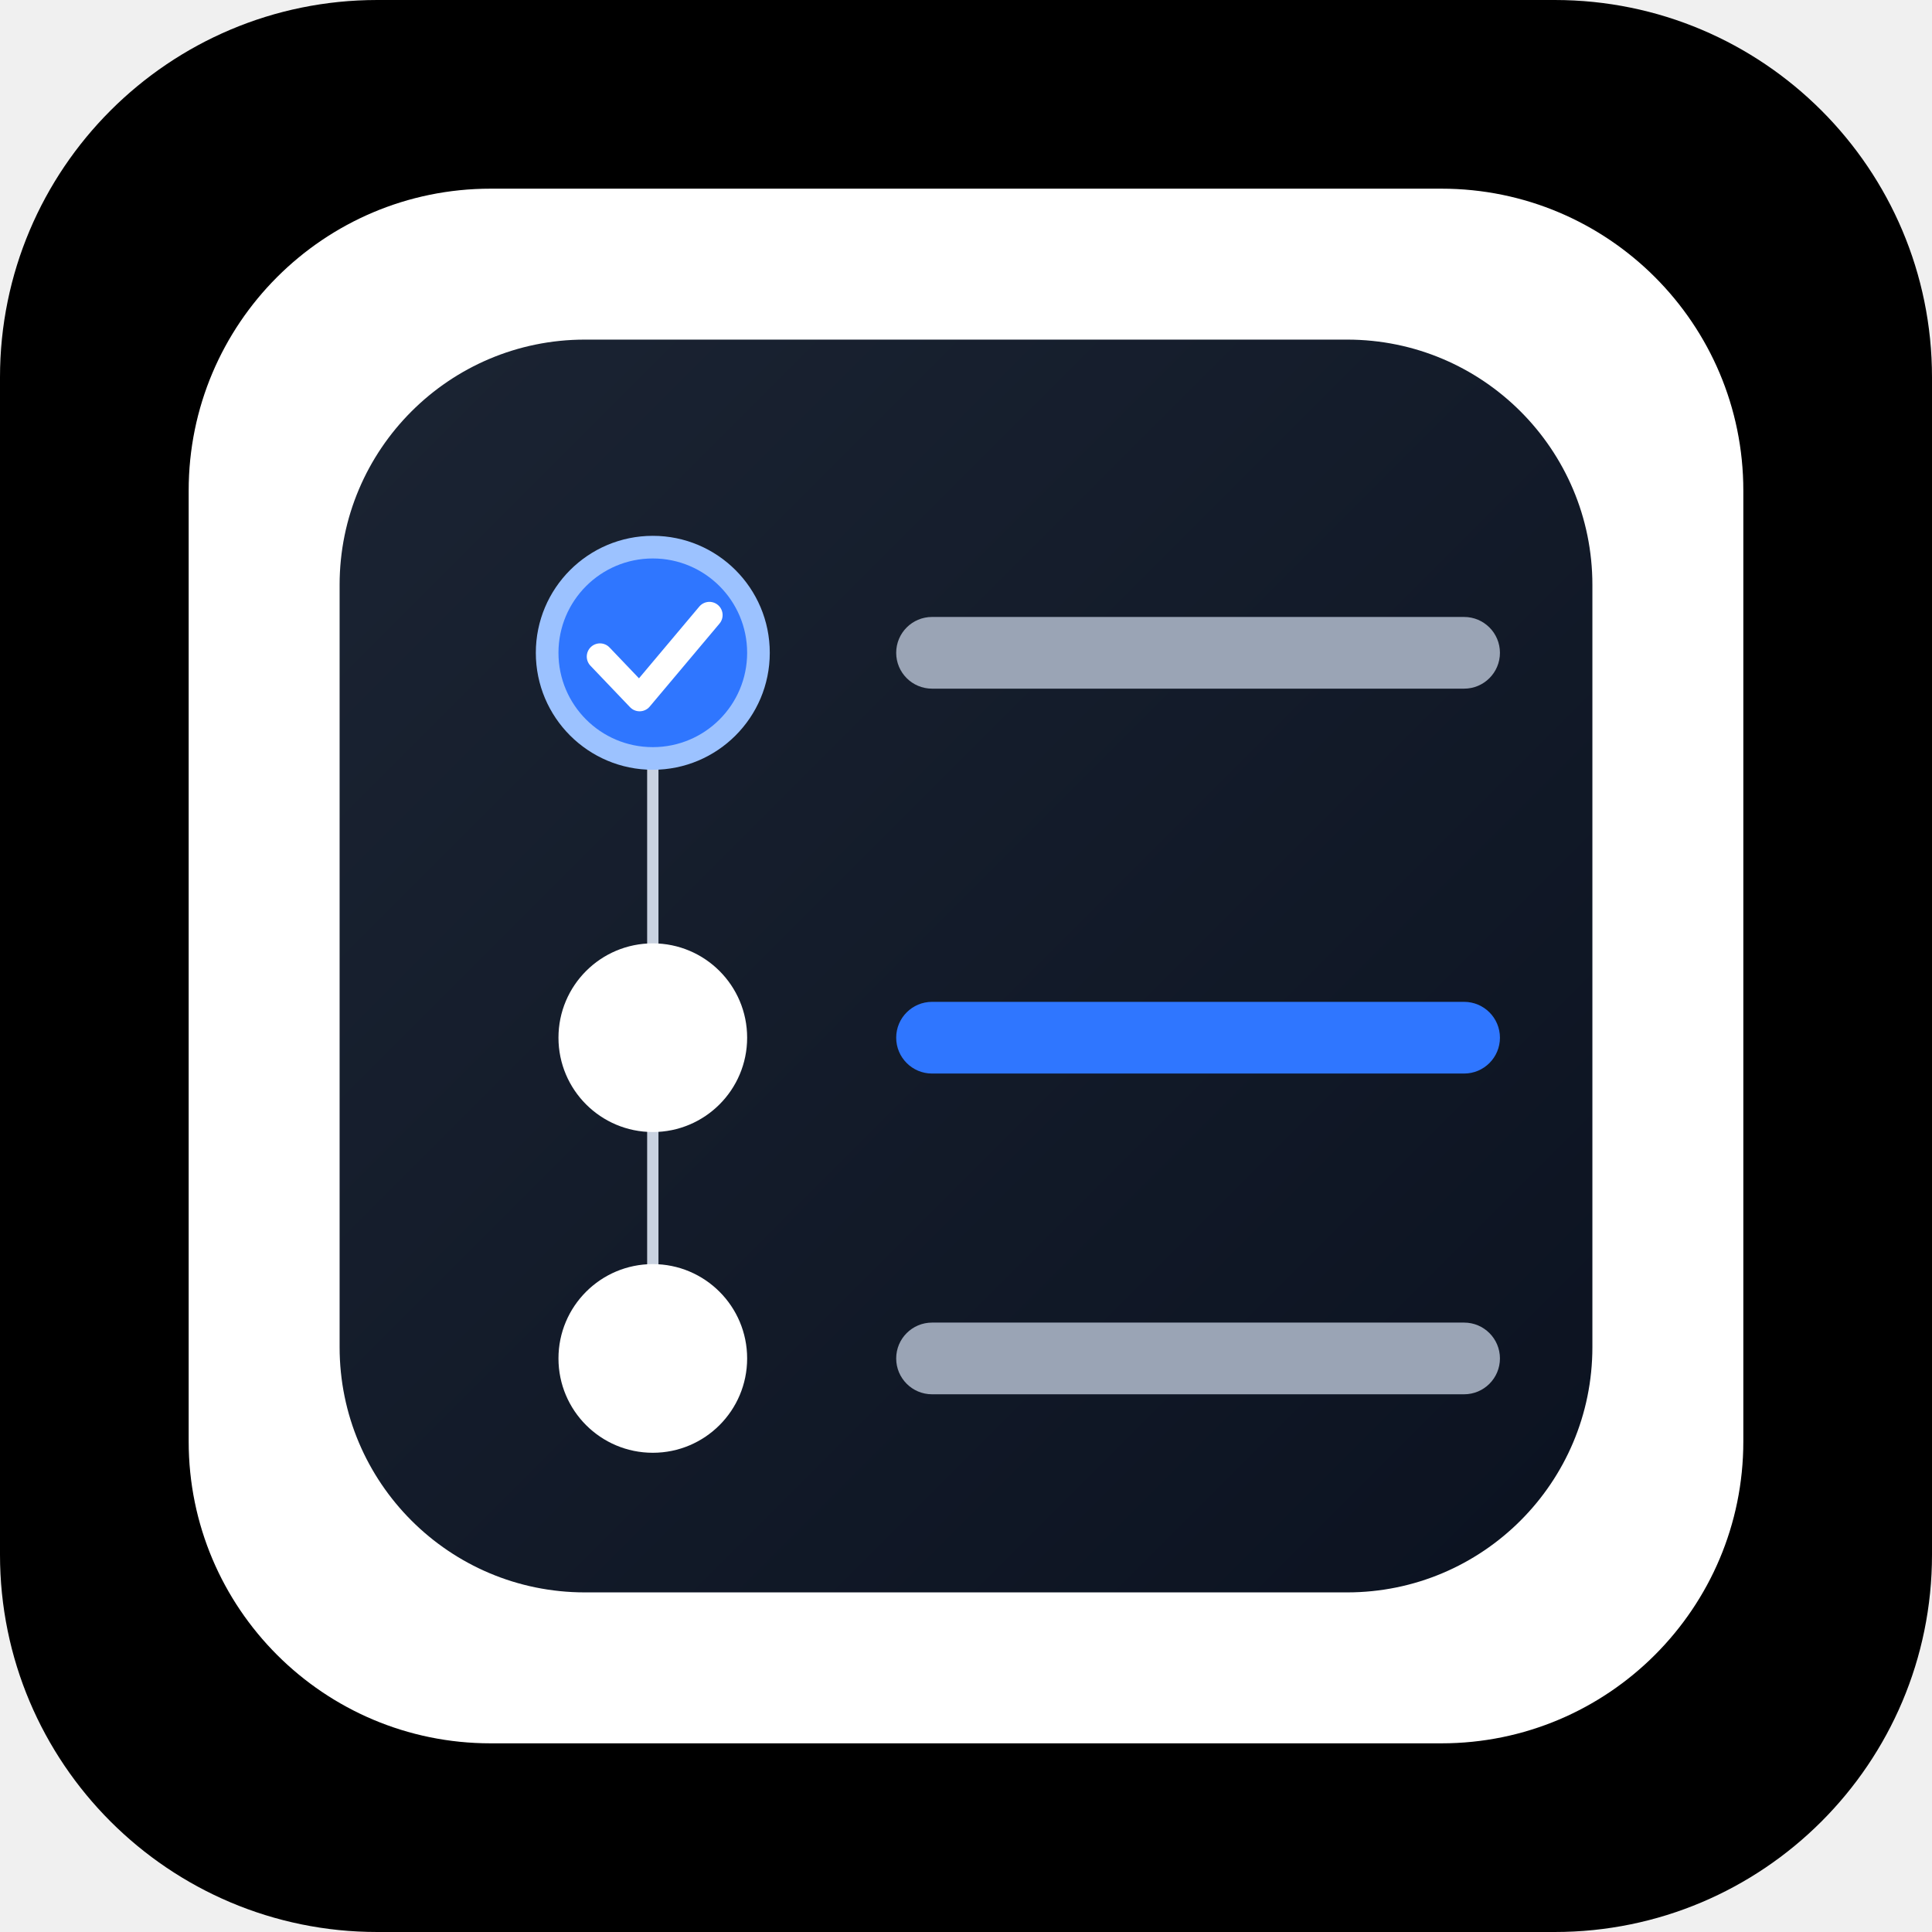
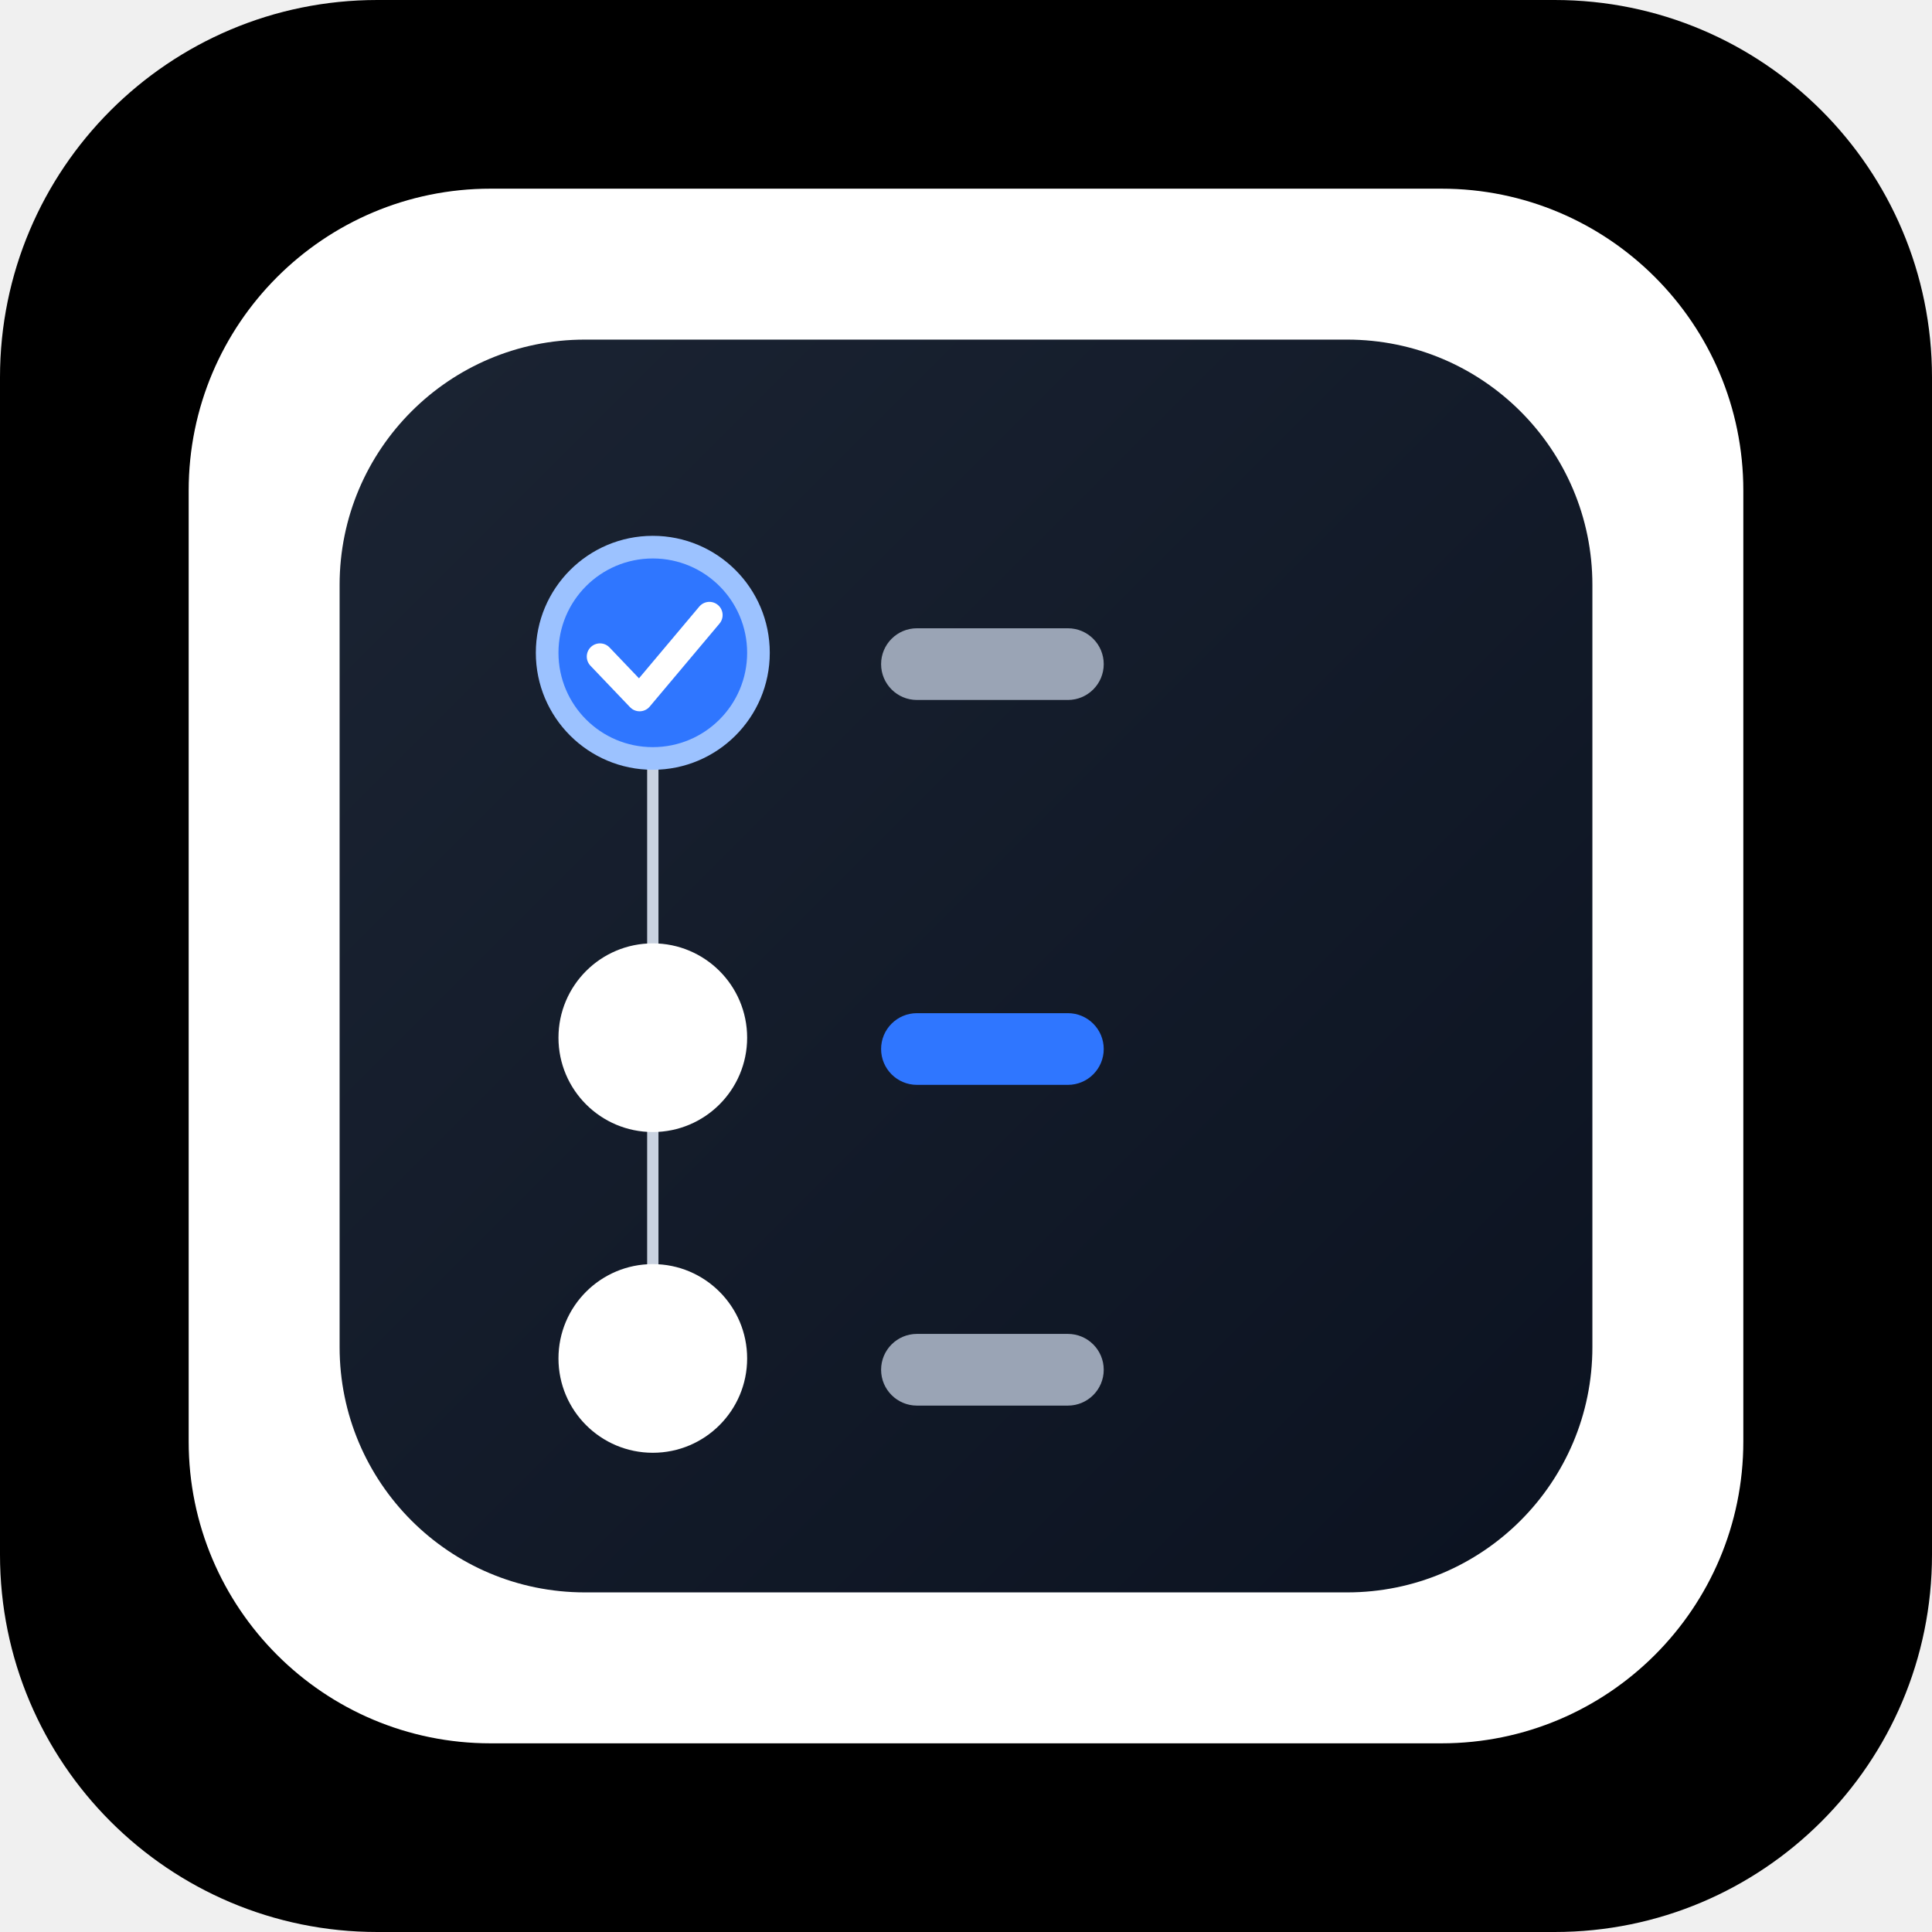
<svg xmlns="http://www.w3.org/2000/svg" width="1024" height="1024" viewBox="0 0 1024 1024">
  <defs>
    <linearGradient id="inner" x1="0" y1="0" x2="1" y2="1">
      <stop offset="0%" stop-color="#1B2433" />
      <stop offset="100%" stop-color="#0B1220" />
    </linearGradient>
  </defs>
  <rect x="0" y="0" width="1024" height="1024" rx="200" ry="200" fill="#000000" />
  <rect x="100" y="100" width="824" height="824" rx="160" ry="160" fill="#FFFFFF" />
  <rect x="180" y="180" width="664" height="664" rx="130" ry="130" fill="url(#inner)" />
-   <rect x="475" y="327" width="320" height="38" rx="19" ry="19" fill="#9AA4B5" />
-   <rect x="475" y="531" width="320" height="38" rx="19" ry="19" fill="#2F76FF" />
-   <rect x="475" y="701" width="320" height="38" rx="19" ry="19" fill="#9AA4B5" />
+   <path d="M486 333 H566 A19 19 0 0 1 566 371 H486 A19 19 0 0 1 486 333 Z" fill="#9AA4B5" />
+   <path d="M486 537 H566 A19 19 0 0 1 566 575 H486 A19 19 0 0 1 486 537 Z" fill="#2F76FF" />
+   <path d="M486 707 H566 A19 19 0 0 1 566 745 H486 A19 19 0 0 1 486 707 Z" fill="#9AA4B5" />
  <rect x="343" y="370" width="6" height="380" rx="3" ry="3" fill="#C9D2E0" />
  <circle cx="346" cy="346" r="62" fill="#9CC2FF" />
  <circle cx="346" cy="346" r="50" fill="#2F76FF" />
  <path d="M318 348 L339 370 L376 326" fill="none" stroke="#FFFFFF" stroke-width="14" stroke-linecap="round" stroke-linejoin="round" />
  <circle cx="346" cy="550" r="50" fill="#FFFFFF" />
  <circle cx="346" cy="720" r="50" fill="#FFFFFF" />
</svg>
